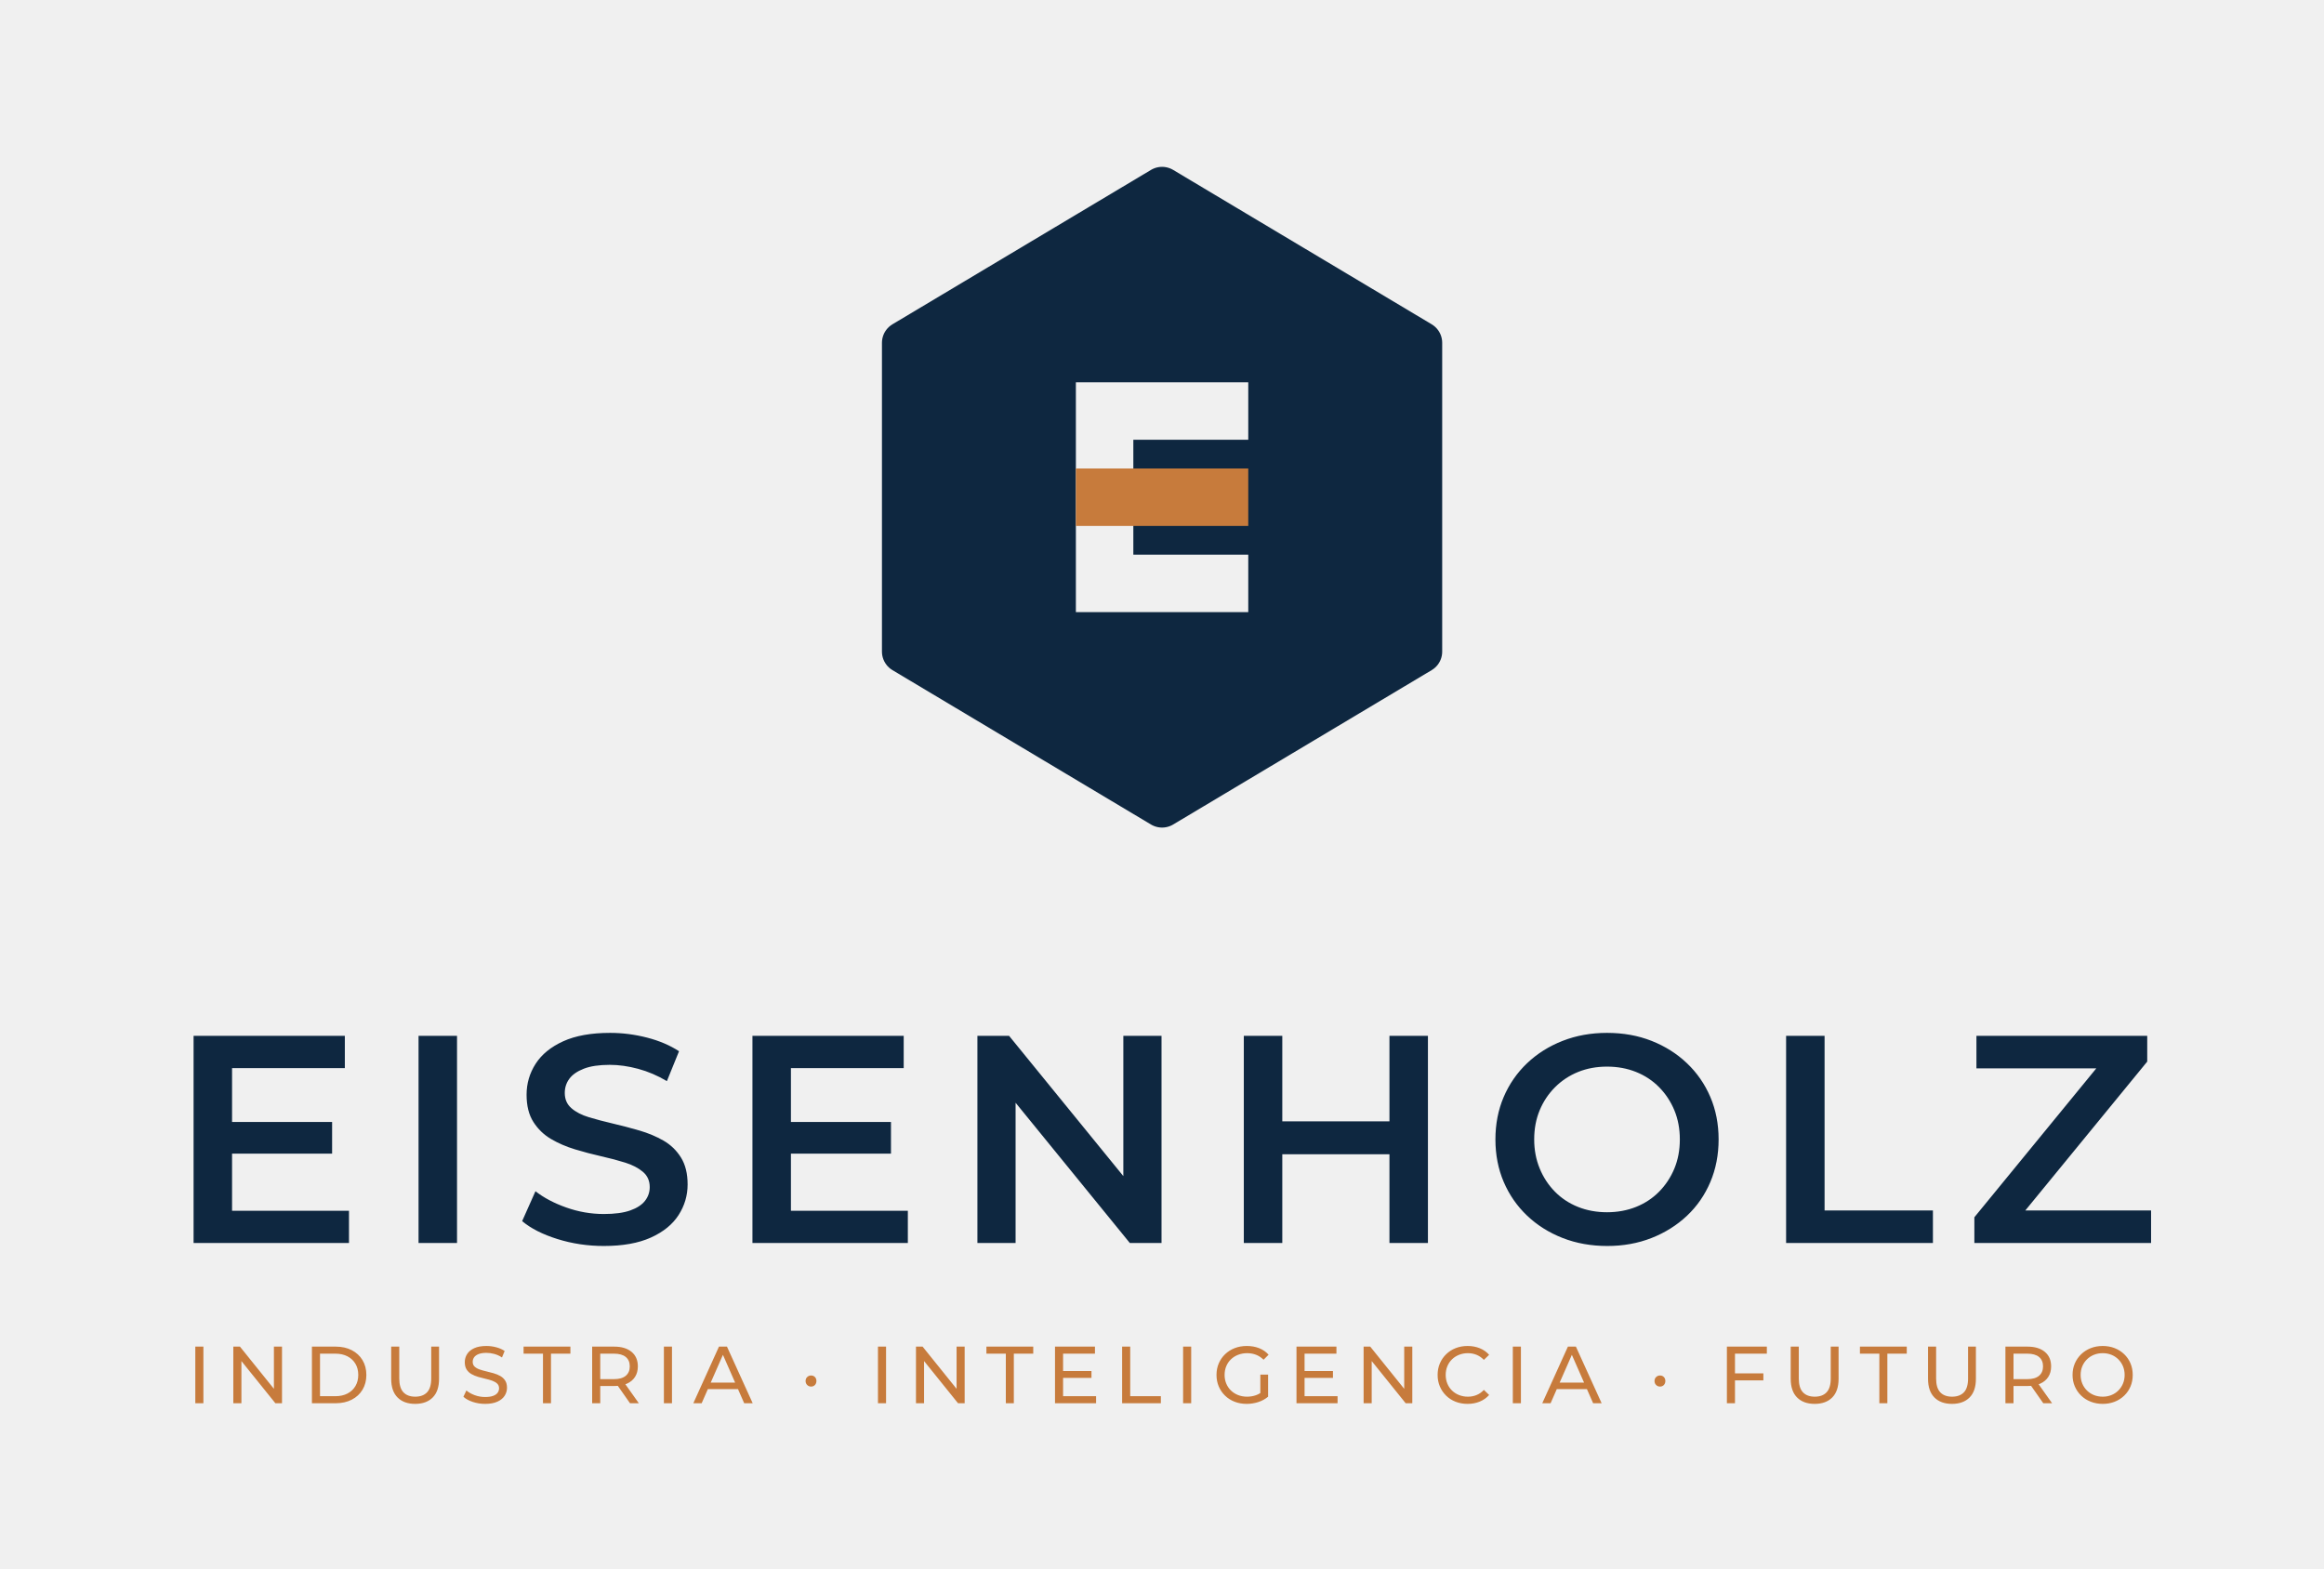
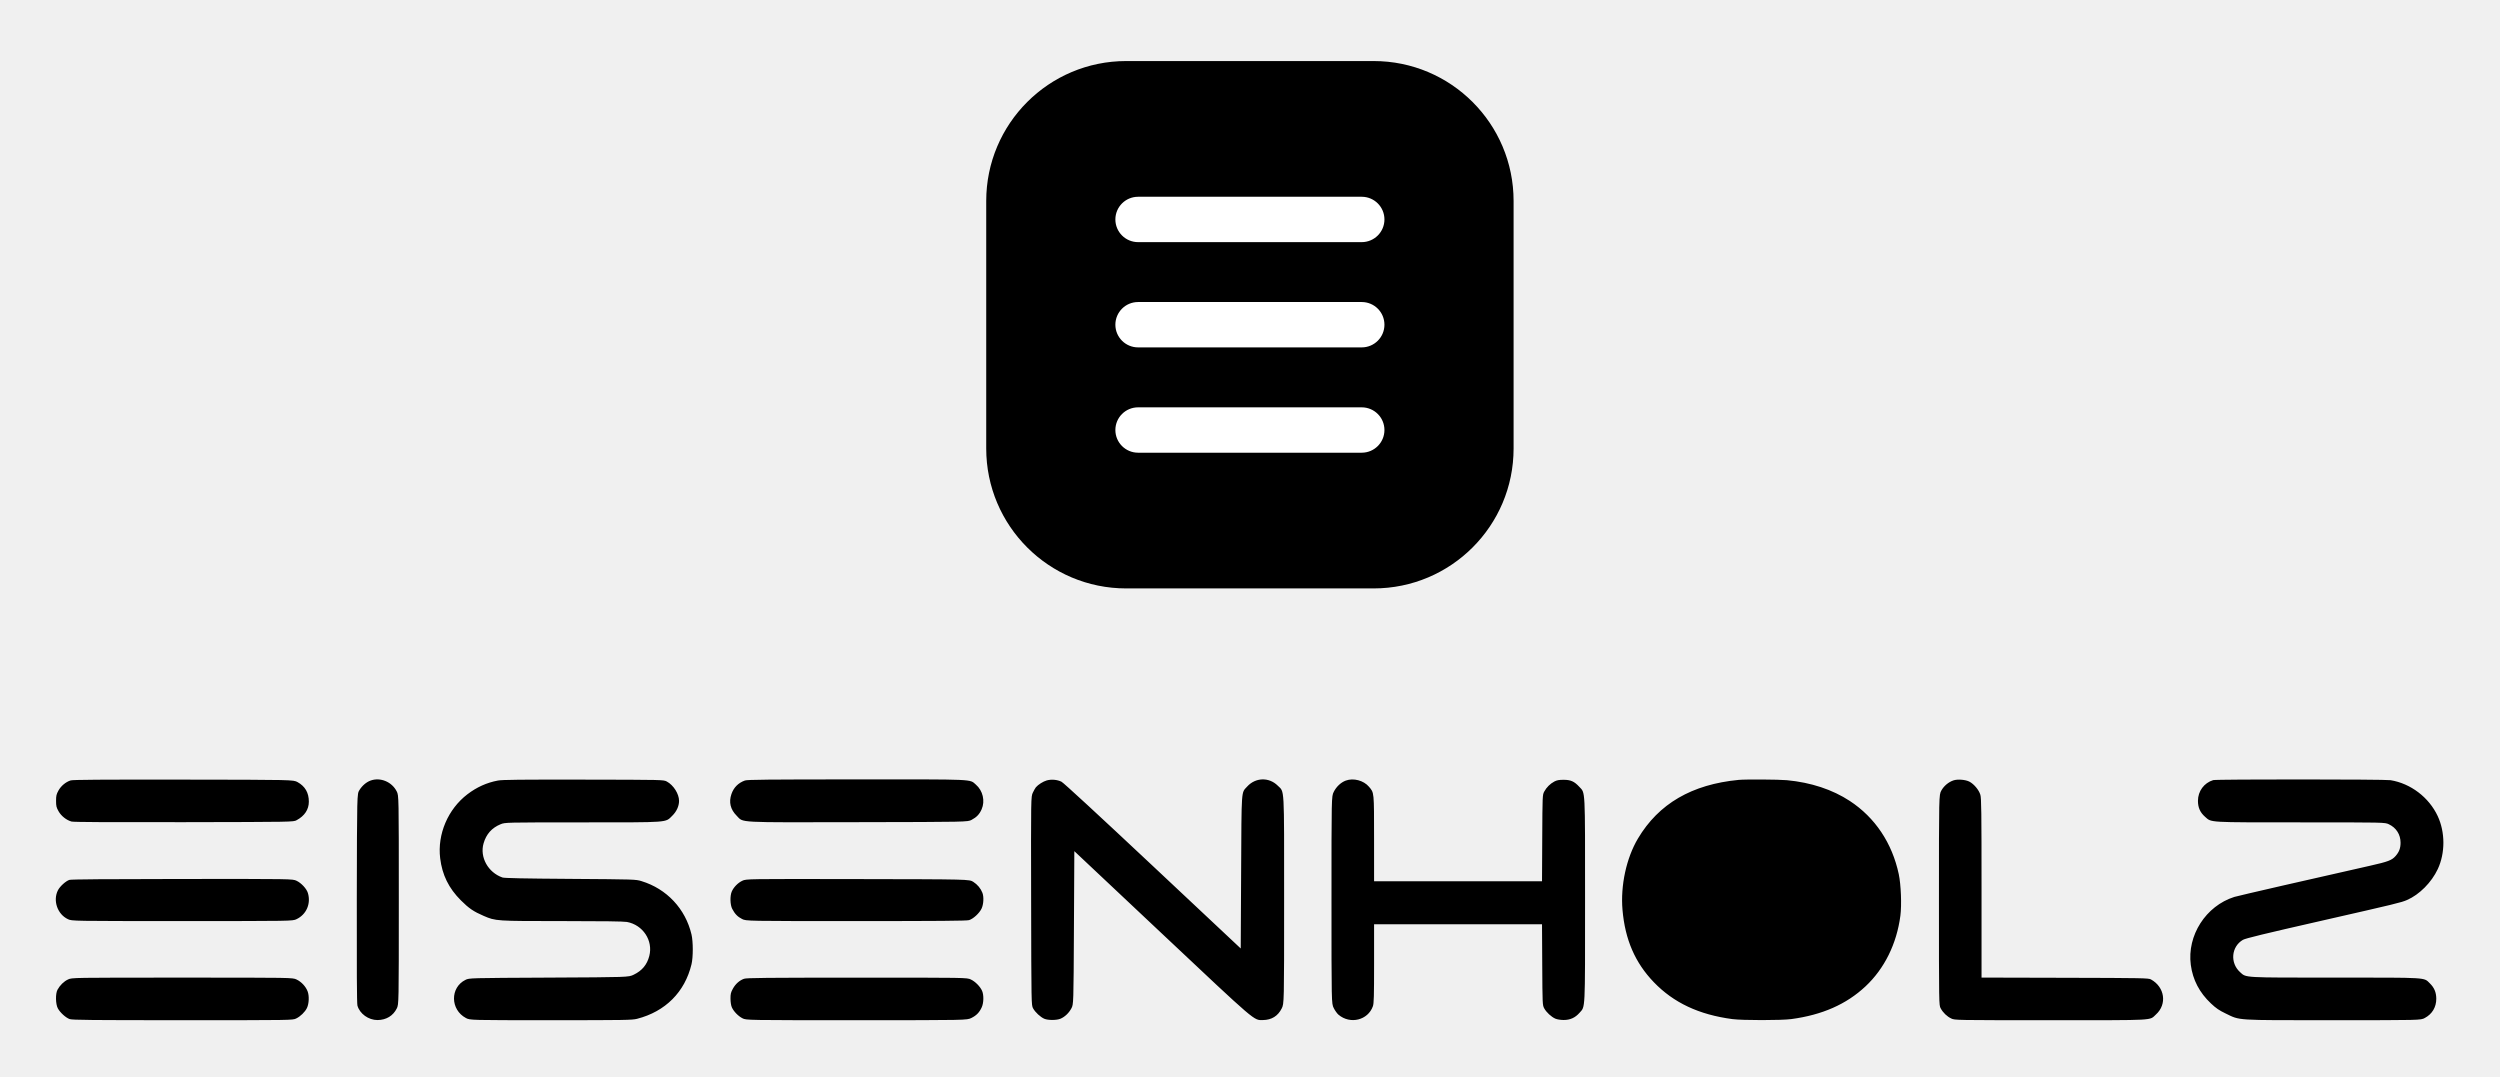
- <svg xmlns="http://www.w3.org/2000/svg" viewBox="-20 -20 336.5 227.2">
-   <g transform="translate(96.26,0) scale(1.04)">
-     <defs>
-       <mask id="s1">
-         <rect width="100" height="100" fill="#fff" />
-         <path d="M38 34 h24 v8 h-16 v16 h16 v8 h-24 Z" fill="#000" />
-       </mask>
-     </defs>
-     <polygon points="50,7 86,28.5 86,71.5 50,93 14,71.5 14,28.5" fill="#0E2740" stroke="#0E2740" stroke-width="6" stroke-linejoin="round" mask="url(#s1)" />
-     <rect x="38" y="46" width="24" height="8" fill="#C77B3C" />
+ <svg xmlns="http://www.w3.org/2000/svg" viewBox="-12 -12 538.9 232.0">
+   <g transform="translate(199.43,0) scale(1.16)">
+     <rect x="1" y="1" width="98" height="98" rx="26" fill="#000000" />
+     <rect x="25.00" y="26.22" width="50.00" height="8.43" rx="4.22" fill="#FFFFFF" />
+     <rect x="25.00" y="45.78" width="50.00" height="8.43" rx="4.22" fill="#FFFFFF" />
+     <rect x="25.00" y="65.35" width="50.00" height="8.43" rx="4.22" fill="#FFFFFF" />
  </g>
-   <g transform="translate(4.00, 160.00) scale(0.4286)">
-     <path d="M61.9 0L9.4 0L9.4 -70L60.5 -70L60.5 -59.1L22.4 -59.1L22.4 -10.9L61.9 -10.9L61.9 0M56.2 -30.2L21.4 -30.2L21.4 -40.9L56.2 -40.9L56.2 -30.2M98.4 0L85.4 0L85.4 -70L98.4 -70L98.4 0M148 1L148 1Q139.8 1 132.3 -1.35Q124.8 -3.7 120.4 -7.4L120.4 -7.4L124.9 -17.5Q129.1 -14.2 135.3 -12Q141.5 -9.8 148 -9.8L148 -9.8Q153.5 -9.8 156.9 -11Q160.3 -12.2 161.9 -14.25Q163.5 -16.3 163.5 -18.9L163.5 -18.9Q163.5 -22.1 161.2 -24.05Q158.9 -26 155.25 -27.15Q151.6 -28.3 147.15 -29.3Q142.7 -30.3 138.25 -31.65Q133.8 -33 130.15 -35.15Q126.5 -37.3 124.2 -40.9Q121.9 -44.5 121.9 -50.1L121.9 -50.1Q121.9 -55.8 124.95 -60.55Q128 -65.3 134.25 -68.15Q140.5 -71 150.1 -71L150.1 -71Q156.4 -71 162.6 -69.4Q168.8 -67.8 173.4 -64.8L173.4 -64.8L169.3 -54.7Q164.6 -57.5 159.6 -58.85Q154.6 -60.2 150 -60.2L150 -60.2Q144.6 -60.2 141.25 -58.9Q137.9 -57.6 136.35 -55.5Q134.8 -53.4 134.8 -50.7L134.8 -50.7Q134.8 -47.5 137.05 -45.55Q139.3 -43.6 142.95 -42.5Q146.6 -41.4 151.1 -40.35Q155.6 -39.3 160.05 -38Q164.5 -36.7 168.15 -34.6Q171.8 -32.5 174.05 -28.9Q176.3 -25.3 176.3 -19.8L176.3 -19.8Q176.3 -14.2 173.25 -9.45Q170.2 -4.7 163.9 -1.85Q157.6 1 148 1M250.7 0L198.2 0L198.2 -70L249.3 -70L249.3 -59.1L211.2 -59.1L211.2 -10.9L250.7 -10.9L250.7 0M245 -30.2L210.2 -30.2L210.2 -40.9L245 -40.9L245 -30.2M287.1 0L274.2 0L274.2 -70L284.9 -70L328.8 -16.1L323.5 -16.1L323.5 -70L336.4 -70L336.4 0L325.7 0L281.8 -53.9L287.1 -53.9L287.1 0M426.4 0L413.4 0L413.4 -70L426.4 -70L426.4 0M377.2 0L364.2 0L364.2 -70L377.2 -70L377.2 0M414.4 -30L376.1 -30L376.1 -41.1L414.4 -41.1L414.4 -30M487 1L487 1Q478.8 1 471.9 -1.7Q465 -4.4 459.9 -9.25Q454.8 -14.1 452 -20.65Q449.2 -27.2 449.2 -35L449.2 -35Q449.2 -42.8 452 -49.35Q454.8 -55.9 459.9 -60.75Q465 -65.6 471.9 -68.3Q478.8 -71 486.9 -71L486.9 -71Q495.1 -71 501.95 -68.3Q508.8 -65.6 513.9 -60.75Q519 -55.9 521.8 -49.35Q524.6 -42.8 524.6 -35L524.6 -35Q524.6 -27.2 521.8 -20.6Q519 -14 513.9 -9.2Q508.8 -4.4 501.95 -1.7Q495.1 1 487 1M486.9 -10.4L486.9 -10.4Q492.2 -10.4 496.7 -12.2Q501.2 -14 504.5 -17.35Q507.8 -20.7 509.65 -25.15Q511.5 -29.6 511.5 -35L511.5 -35Q511.5 -40.4 509.65 -44.85Q507.8 -49.3 504.5 -52.65Q501.2 -56 496.7 -57.8Q492.2 -59.6 486.9 -59.6L486.9 -59.6Q481.6 -59.6 477.15 -57.8Q472.7 -56 469.35 -52.65Q466 -49.3 464.15 -44.85Q462.3 -40.4 462.3 -35L462.3 -35Q462.3 -29.7 464.15 -25.2Q466 -20.7 469.3 -17.35Q472.6 -14 477.1 -12.2Q481.6 -10.4 486.9 -10.4M597 0L547.4 0L547.4 -70L560.4 -70L560.4 -11L597 -11L597 0M670.7 0L611 0L611 -8.7L656.2 -63.9L657.7 -59L611.7 -59L611.7 -70L669.4 -70L669.4 -61.3L624.2 -6.1L622.6 -11L670.7 -11L670.7 0" fill="#0E2740" />
-   </g>
-   <g transform="translate(7.05, 183.20) scale(0.1171)">
-     <path d="M20.5 0L10.5 0L10.5 -70L20.5 -70L20.5 0M67.5 0L57.5 0L57.5 -70L65.7 -70L112 -12.5L107.7 -12.5L107.7 -70L117.7 -70L117.7 0L109.5 0L63.2 -57.5L67.5 -57.5L67.5 0M184.2 0L154.7 0L154.7 -70L184.2 -70Q195.4 -70 203.95 -65.6Q212.5 -61.2 217.25 -53.3Q222 -45.4 222 -35L222 -35Q222 -24.6 217.25 -16.7Q212.5 -8.8 203.95 -4.4Q195.4 0 184.2 0L184.2 0M164.7 -61.3L164.7 -8.7L183.6 -8.7Q192.3 -8.7 198.65 -12Q205 -15.3 208.5 -21.25Q212 -27.2 212 -35L212 -35Q212 -42.9 208.5 -48.8Q205 -54.7 198.65 -58Q192.3 -61.3 183.6 -61.3L183.6 -61.3L164.7 -61.3M282.3 0.8L282.3 0.8Q268.5 0.8 260.6 -7.1Q252.7 -15 252.7 -30.2L252.7 -30.2L252.7 -70L262.7 -70L262.7 -30.6Q262.7 -18.9 267.85 -13.5Q273 -8.1 282.4 -8.1L282.4 -8.1Q291.9 -8.1 297.05 -13.5Q302.2 -18.9 302.2 -30.6L302.2 -30.6L302.2 -70L311.9 -70L311.9 -30.2Q311.9 -15 304.05 -7.1Q296.2 0.8 282.3 0.8M368.8 0.8L368.8 0.8Q360.8 0.8 353.5 -1.65Q346.2 -4.1 342 -8L342 -8L345.7 -15.8Q349.7 -12.3 355.9 -10Q362.1 -7.7 368.8 -7.7L368.8 -7.7Q374.9 -7.7 378.7 -9.1Q382.5 -10.5 384.3 -12.95Q386.1 -15.4 386.1 -18.5L386.1 -18.5Q386.1 -22.1 383.75 -24.3Q381.4 -26.5 377.65 -27.85Q373.9 -29.2 369.4 -30.2Q364.9 -31.2 360.35 -32.55Q355.8 -33.9 352.05 -36Q348.3 -38.1 346 -41.65Q343.7 -45.2 343.7 -50.8L343.7 -50.8Q343.7 -56.2 346.55 -60.75Q349.4 -65.3 355.35 -68.05Q361.3 -70.8 370.5 -70.8L370.5 -70.8Q376.6 -70.8 382.6 -69.2Q388.6 -67.6 393 -64.6L393 -64.6L389.7 -56.6Q385.2 -59.6 380.2 -60.95Q375.2 -62.3 370.5 -62.3L370.5 -62.3Q364.6 -62.3 360.8 -60.8Q357 -59.3 355.25 -56.8Q353.5 -54.3 353.5 -51.2L353.5 -51.2Q353.5 -47.5 355.85 -45.3Q358.2 -43.1 361.95 -41.8Q365.7 -40.5 370.2 -39.45Q374.7 -38.4 379.25 -37.1Q383.8 -35.8 387.55 -33.7Q391.3 -31.6 393.6 -28.1Q395.9 -24.6 395.9 -19.1L395.9 -19.1Q395.9 -13.8 393 -9.25Q390.1 -4.7 384.05 -1.95Q378 0.8 368.8 0.8M450.3 0L440.4 0L440.4 -61.3L416.4 -61.3L416.4 -70L474.3 -70L474.3 -61.3L450.3 -61.3L450.3 0M511.2 0L501.2 0L501.2 -70L528.5 -70Q542.1 -70 549.9 -63.55Q557.7 -57.1 557.7 -45.6L557.7 -45.6Q557.7 -38 554.2 -32.55Q550.7 -27.1 544.2 -24.2Q537.7 -21.3 528.5 -21.3L528.5 -21.3L506.7 -21.3L511.2 -25.9L511.2 0M558.9 0L548 0L530.2 -25.4L540.9 -25.4L558.9 0M511.2 -66.3L511.2 -24.9L506.7 -29.8L528.2 -29.8Q537.8 -29.8 542.75 -33.95Q547.7 -38.1 547.7 -45.6L547.7 -45.6Q547.7 -53.1 542.75 -57.2Q537.8 -61.3 528.2 -61.3L528.2 -61.3L506.7 -61.3L511.2 -66.3M599.9 0L589.9 0L589.9 -70L599.9 -70L599.9 0M636.6 0L626.3 0L658 -70L667.9 -70L699.7 0L689.2 0L660.9 -64.4L664.9 -64.4L636.6 0M684.8 -17.5L639.8 -17.5L642.5 -25.5L681.9 -25.5L684.8 -17.5M771.9 -20.6L771.9 -20.6Q769.1 -20.6 767.1 -22.55Q765.1 -24.5 765.1 -27.5L765.1 -27.5Q765.1 -30.5 767.1 -32.4Q769.1 -34.3 771.9 -34.3L771.9 -34.3Q774.8 -34.3 776.65 -32.4Q778.5 -30.5 778.5 -27.5L778.5 -27.5Q778.5 -24.5 776.65 -22.55Q774.8 -20.6 771.9 -20.6M864.6 0L854.6 0L854.6 -70L864.6 -70L864.6 0M911.6 0L901.6 0L901.6 -70L909.8 -70L956.1 -12.5L951.8 -12.5L951.8 -70L961.8 -70L961.8 0L953.6 0L907.3 -57.5L911.6 -57.5L911.6 0M1022.6 0L1012.7 0L1012.7 -61.3L988.7 -61.3L988.7 -70L1046.6 -70L1046.6 -61.3L1022.6 -61.3L1022.6 0M1124.3 0L1073.5 0L1073.5 -70L1122.9 -70L1122.9 -61.3L1083.5 -61.3L1083.5 -8.7L1124.3 -8.7L1124.3 0M1118.6 -31.3L1082.6 -31.3L1082.6 -39.8L1118.6 -39.8L1118.6 -31.3M1204.4 0L1156.5 0L1156.5 -70L1166.5 -70L1166.5 -8.7L1204.4 -8.7L1204.4 0M1241.9 0L1231.9 0L1231.9 -70L1241.9 -70L1241.9 0M1310.5 0.8L1310.5 0.8Q1302.4 0.8 1295.6 -1.85Q1288.8 -4.5 1283.8 -9.35Q1278.8 -14.2 1276 -20.7Q1273.2 -27.2 1273.2 -35L1273.2 -35Q1273.2 -42.8 1276 -49.3Q1278.8 -55.8 1283.85 -60.65Q1288.9 -65.5 1295.7 -68.15Q1302.5 -70.8 1310.7 -70.8L1310.7 -70.8Q1319 -70.8 1325.9 -68.1Q1332.8 -65.4 1337.6 -60L1337.6 -60L1331.4 -53.8Q1327.1 -58 1322.05 -59.95Q1317 -61.9 1311.1 -61.9L1311.1 -61.9Q1305.1 -61.9 1299.95 -59.9Q1294.8 -57.9 1291.05 -54.3Q1287.3 -50.7 1285.25 -45.75Q1283.2 -40.8 1283.2 -35L1283.2 -35Q1283.2 -29.3 1285.25 -24.35Q1287.3 -19.4 1291.05 -15.75Q1294.8 -12.1 1299.9 -10.1Q1305 -8.1 1311 -8.1L1311 -8.1Q1316.6 -8.1 1321.75 -9.85Q1326.9 -11.6 1331.3 -15.7L1331.3 -15.7L1337 -8.1Q1331.8 -3.7 1324.85 -1.45Q1317.9 0.8 1310.5 0.8M1337 -35.4L1337 -8.1L1327.4 -9.4L1327.4 -35.4L1337 -35.4M1422.9 0L1372.1 0L1372.1 -70L1421.5 -70L1421.5 -61.3L1382.1 -61.3L1382.1 -8.7L1422.9 -8.7L1422.9 0M1417.2 -31.3L1381.2 -31.3L1381.2 -39.8L1417.2 -39.8L1417.2 -31.3M1465.1 0L1455.1 0L1455.1 -70L1463.3 -70L1509.6 -12.5L1505.3 -12.5L1505.3 -70L1515.3 -70L1515.3 0L1507.1 0L1460.8 -57.5L1465.1 -57.5L1465.1 0M1583.6 0.8L1583.6 0.8Q1575.6 0.8 1568.85 -1.85Q1562.1 -4.5 1557.15 -9.35Q1552.2 -14.2 1549.4 -20.7Q1546.6 -27.2 1546.6 -35L1546.6 -35Q1546.6 -42.8 1549.4 -49.3Q1552.2 -55.8 1557.2 -60.65Q1562.2 -65.5 1568.95 -68.15Q1575.7 -70.8 1583.7 -70.8L1583.7 -70.8Q1591.8 -70.8 1598.65 -68.05Q1605.5 -65.3 1610.3 -59.9L1610.3 -59.9L1603.8 -53.6Q1599.8 -57.8 1594.8 -59.85Q1589.8 -61.9 1584.1 -61.9L1584.1 -61.9Q1578.2 -61.9 1573.15 -59.9Q1568.1 -57.9 1564.4 -54.3Q1560.7 -50.7 1558.65 -45.75Q1556.6 -40.8 1556.6 -35L1556.6 -35Q1556.6 -29.2 1558.65 -24.25Q1560.7 -19.3 1564.4 -15.7Q1568.1 -12.1 1573.15 -10.1Q1578.2 -8.1 1584.1 -8.1L1584.1 -8.1Q1589.8 -8.1 1594.8 -10.15Q1599.8 -12.2 1603.8 -16.5L1603.8 -16.5L1610.3 -10.2Q1605.5 -4.8 1598.65 -2Q1591.8 0.8 1583.6 0.8M1649.6 0L1639.6 0L1639.6 -70L1649.6 -70L1649.6 0M1686.3 0L1676 0L1707.7 -70L1717.6 -70L1749.4 0L1738.9 0L1710.6 -64.4L1714.6 -64.4L1686.3 0M1734.5 -17.5L1689.5 -17.5L1692.2 -25.5L1731.6 -25.5L1734.5 -17.5M1821.6 -20.6L1821.6 -20.6Q1818.8 -20.6 1816.8 -22.55Q1814.8 -24.5 1814.8 -27.5L1814.8 -27.5Q1814.8 -30.5 1816.8 -32.4Q1818.8 -34.3 1821.6 -34.3L1821.6 -34.3Q1824.5 -34.3 1826.35 -32.4Q1828.2 -30.5 1828.2 -27.5L1828.2 -27.5Q1828.2 -24.5 1826.35 -22.55Q1824.5 -20.6 1821.6 -20.6M1914.3 0L1904.3 0L1904.3 -70L1953.7 -70L1953.7 -61.3L1914.3 -61.3L1914.3 0M1949.4 -28.3L1913.3 -28.3L1913.3 -36.9L1949.4 -36.9L1949.4 -28.3M2012.8 0.8L2012.8 0.8Q1999 0.8 1991.1 -7.1Q1983.2 -15 1983.2 -30.2L1983.2 -30.2L1983.2 -70L1993.2 -70L1993.2 -30.6Q1993.2 -18.9 1998.35 -13.5Q2003.5 -8.1 2012.9 -8.1L2012.9 -8.1Q2022.4 -8.1 2027.55 -13.5Q2032.7 -18.9 2032.7 -30.6L2032.7 -30.6L2032.7 -70L2042.4 -70L2042.4 -30.2Q2042.4 -15 2034.55 -7.1Q2026.7 0.8 2012.8 0.8M2102.7 0L2092.8 0L2092.8 -61.3L2068.8 -61.3L2068.8 -70L2126.7 -70L2126.7 -61.3L2102.7 -61.3L2102.7 0M2182.6 0.8L2182.6 0.8Q2168.8 0.8 2160.9 -7.1Q2153 -15 2153 -30.2L2153 -30.2L2153 -70L2163 -70L2163 -30.6Q2163 -18.9 2168.15 -13.5Q2173.3 -8.1 2182.7 -8.1L2182.7 -8.1Q2192.2 -8.1 2197.35 -13.5Q2202.5 -18.9 2202.5 -30.6L2202.5 -30.6L2202.5 -70L2212.2 -70L2212.2 -30.2Q2212.2 -15 2204.35 -7.1Q2196.5 0.8 2182.6 0.8M2258.7 0L2248.7 0L2248.7 -70L2276 -70Q2289.6 -70 2297.4 -63.55Q2305.2 -57.1 2305.2 -45.6L2305.2 -45.6Q2305.2 -38 2301.7 -32.55Q2298.2 -27.1 2291.7 -24.2Q2285.2 -21.3 2276 -21.3L2276 -21.3L2254.2 -21.3L2258.7 -25.9L2258.7 0M2306.4 0L2295.5 0L2277.7 -25.4L2288.4 -25.4L2306.4 0M2258.7 -66.3L2258.7 -24.9L2254.2 -29.8L2275.7 -29.8Q2285.3 -29.8 2290.25 -33.95Q2295.2 -38.1 2295.2 -45.6L2295.2 -45.6Q2295.2 -53.1 2290.25 -57.2Q2285.3 -61.3 2275.7 -61.3L2275.7 -61.3L2254.2 -61.3L2258.7 -66.3M2369 0.8L2369 0.8Q2361 0.8 2354.15 -1.9Q2347.3 -4.6 2342.3 -9.45Q2337.3 -14.3 2334.5 -20.8Q2331.7 -27.3 2331.7 -35L2331.7 -35Q2331.7 -42.7 2334.5 -49.2Q2337.3 -55.7 2342.3 -60.55Q2347.3 -65.4 2354.1 -68.1Q2360.9 -70.8 2369 -70.8L2369 -70.8Q2377 -70.8 2383.75 -68.15Q2390.5 -65.5 2395.55 -60.65Q2400.6 -55.8 2403.35 -49.3Q2406.1 -42.8 2406.1 -35L2406.1 -35Q2406.1 -27.2 2403.35 -20.7Q2400.6 -14.2 2395.55 -9.35Q2390.5 -4.5 2383.75 -1.85Q2377 0.8 2369 0.8M2369 -8.1L2369 -8.1Q2374.8 -8.1 2379.75 -10.1Q2384.7 -12.1 2388.35 -15.75Q2392 -19.4 2394.05 -24.3Q2396.1 -29.2 2396.1 -35L2396.1 -35Q2396.1 -40.8 2394.05 -45.7Q2392 -50.6 2388.35 -54.25Q2384.7 -57.9 2379.75 -59.9Q2374.8 -61.9 2369 -61.9L2369 -61.9Q2363.1 -61.9 2358.15 -59.9Q2353.2 -57.9 2349.5 -54.25Q2345.8 -50.6 2343.75 -45.7Q2341.7 -40.8 2341.7 -35L2341.7 -35Q2341.7 -29.2 2343.75 -24.3Q2345.8 -19.4 2349.5 -15.75Q2353.2 -12.1 2358.15 -10.1Q2363.1 -8.1 2369 -8.1" fill="#C77B3C" />
-   </g>
+   <svg x="0.00" y="156.00" width="514.85" height="52.00" viewBox="0 0 3000 303" overflow="visible">
+     <path d="M 18.792 1.320 C 12.641 3.278, 6.732 8.201, 3.500 14.061 C 0.917 18.744, 0.500 20.542, 0.500 27 C 0.500 33.523, 0.902 35.216, 3.584 40 C 6.976 46.048, 13.572 51.269, 20.014 53.004 C 22.578 53.694, 69.184 53.946, 161.171 53.767 C 298.500 53.500, 298.500 53.500, 302.616 51.298 C 312.676 45.916, 318 37.847, 318 27.982 C 318 16.832, 313.310 8.703, 303.856 3.466 C 298.500 0.500, 298.500 0.500, 160.500 0.320 C 56.777 0.184, 21.579 0.433, 18.792 1.320 M 395.627 1.468 C 390.247 3.386, 385.039 7.829, 381.500 13.519 C 378.500 18.343, 378.500 18.343, 378.239 149.274 C 378.063 237.440, 378.317 281.464, 379.016 284.060 C 381.786 294.346, 393.002 302.420, 404.373 302.313 C 415.190 302.211, 423.834 296.988, 428.422 287.780 C 431 282.607, 431 282.607, 431 151.500 C 431 20.393, 431 20.393, 428.412 15.199 C 422.401 3.136, 407.940 -2.921, 395.627 1.468 M 555.500 1.474 C 541.506 4.098, 528.944 9.751, 517.225 18.697 C 492.701 37.417, 479.286 68.877, 482.954 99.064 C 485.504 120.049, 493.695 136.696, 509.002 152 C 519.037 162.033, 524.942 166.051, 537.681 171.513 C 552.816 178.002, 552.784 178, 636.274 178 C 686.432 178, 713.606 178.365, 717.535 179.091 C 737.675 182.814, 750.593 202.428, 745.639 221.765 C 742.812 232.797, 736.576 240.296, 726 245.377 C 719.500 248.500, 719.500 248.500, 619.500 249 C 519.500 249.500, 519.500 249.500, 514.749 251.840 C 495.239 261.448, 495.596 289.364, 515.362 299.790 C 520.500 302.500, 520.500 302.500, 622 302.500 C 715.021 302.500, 724.063 302.355, 730.237 300.767 C 765.864 291.605, 790.295 267.131, 798.647 232.237 C 800.780 223.327, 800.771 203.805, 798.630 194.763 C 790.994 162.515, 767.506 137.478, 735.821 127.813 C 728.574 125.602, 727.674 125.574, 646.500 124.999 C 588.113 124.585, 563.540 124.083, 561.166 123.254 C 543.107 116.955, 532.478 97.755, 537.458 80.431 C 540.808 68.775, 547.784 60.923, 558.822 56.383 C 564.500 54.047, 564.500 54.047, 661.568 54.024 C 772.444 53.997, 765.440 54.514, 774.494 45.685 C 779.884 40.429, 783 33.585, 783 27 C 783 18.245, 776.003 7.188, 767.628 2.708 C 763.500 0.500, 763.500 0.500, 663 0.331 C 583.690 0.197, 561.024 0.438, 555.500 1.474 M 865.718 1.437 C 857.434 4.392, 851.668 10.186, 848.825 18.409 C 845.294 28.624, 847.487 37.767, 855.358 45.650 C 864.394 54.700, 852.399 54.065, 1008.554 53.764 C 1145.500 53.500, 1145.500 53.500, 1150.500 50.843 C 1156.819 47.485, 1160.317 43.802, 1163.046 37.630 C 1167.660 27.197, 1164.614 14.105, 1155.822 6.580 C 1147.627 -0.435, 1157.479 -0.005, 1006.072 0.044 C 894.069 0.080, 868.820 0.331, 865.718 1.437 M 1244.821 1.339 C 1240.384 2.587, 1234.054 6.590, 1231.191 9.959 C 1230.470 10.807, 1228.776 13.805, 1227.426 16.622 C 1224.971 21.744, 1224.971 21.744, 1225.235 152.622 C 1225.500 283.500, 1225.500 283.500, 1227.678 287.568 C 1230.328 292.520, 1236.935 298.651, 1241.860 300.731 C 1246.604 302.733, 1257.436 302.667, 1262.213 300.606 C 1267.657 298.257, 1272.765 293.369, 1275.814 287.590 C 1278.500 282.500, 1278.500 282.500, 1279 186.338 L 1279.500 90.176 1389.500 193.686 C 1509.664 306.761, 1504.599 302.428, 1516.492 302.307 C 1527.259 302.198, 1535.213 297.264, 1539.970 287.745 C 1543 281.681, 1543 281.681, 1543 152.018 C 1543 5.424, 1543.614 16.519, 1535.024 7.929 C 1524.087 -3.008, 1507.023 -2.516, 1496.585 9.038 C 1489.001 17.432, 1489.557 9.560, 1489 116.457 L 1488.500 212.415 1378 108.701 C 1309.927 44.809, 1265.912 4.209, 1263.365 2.960 C 1257.997 0.328, 1250.688 -0.310, 1244.821 1.339 M 1620.385 1.556 C 1614.321 3.797, 1608.494 9.293, 1605.311 15.776 C 1602.500 21.500, 1602.500 21.500, 1602.500 151.500 C 1602.500 281.500, 1602.500 281.500, 1605.301 287.204 C 1606.842 290.341, 1609.542 294.125, 1611.301 295.612 C 1626.014 308.049, 1648.306 302.556, 1654.512 284.965 C 1655.752 281.451, 1656 272.522, 1656 231.374 L 1656 182 1761.465 182 L 1866.930 182 1867.215 232.750 C 1867.495 282.694, 1867.535 283.565, 1869.678 287.568 C 1872.341 292.543, 1878.659 298.396, 1883.728 300.581 C 1885.887 301.512, 1890.279 302.222, 1894 302.240 C 1902.251 302.281, 1908.559 299.444, 1914.025 293.234 C 1921.417 284.836, 1921 293.310, 1921 151.500 C 1921 8.815, 1921.455 17.703, 1913.728 9.321 C 1907.495 2.558, 1902.971 0.546, 1894 0.546 C 1888.211 0.546, 1885.557 1.046, 1882.366 2.735 C 1877.118 5.512, 1872.535 10.087, 1869.711 15.366 C 1867.518 19.466, 1867.498 19.951, 1867.217 73.750 L 1866.934 128 1761.467 128 L 1656 128 1655.978 74.250 C 1655.954 14.975, 1656.160 17.062, 1649.549 9.230 C 1642.891 1.342, 1630.085 -2.027, 1620.385 1.556 M 2114 0.656 C 2055.133 6.301, 2013.467 30.553, 1987.429 74.326 C 1972.857 98.824, 1965.389 133.368, 1968.037 164.034 C 1971.256 201.316, 1983.894 230.429, 2007.467 254.863 C 2032.347 280.652, 2064.060 295.539, 2106 301.118 C 2118.645 302.800, 2167.439 302.792, 2180 301.106 C 2218.882 295.888, 2249.219 282.523, 2273.228 260.036 C 2297.047 237.726, 2312.433 206.586, 2317.060 171.324 C 2318.822 157.891, 2317.819 132.162, 2315.020 119.030 C 2306.693 79.962, 2285.300 47.969, 2253.574 27.137 C 2231.711 12.782, 2204.783 3.894, 2174.500 1.039 C 2164.537 0.099, 2122.571 -0.166, 2114 0.656 M 2383.792 1.267 C 2377.568 3.337, 2371.712 8.236, 2368.500 14.061 C 2365.500 19.500, 2365.500 19.500, 2365.500 151.500 C 2365.500 283.500, 2365.500 283.500, 2367.670 287.553 C 2370.604 293.035, 2375.573 297.814, 2381 300.376 C 2385.500 302.500, 2385.500 302.500, 2506 302.500 C 2640.568 302.500, 2629.444 303.103, 2638.046 295.347 C 2652.320 282.479, 2649.219 260.823, 2631.737 251.269 C 2628.709 249.614, 2621.751 249.483, 2523.750 249.232 L 2419 248.964 2419 136.664 C 2419 39.907, 2418.793 23.666, 2417.505 19.328 C 2415.705 13.266, 2409.403 5.756, 2403.658 2.825 C 2398.717 0.305, 2388.981 -0.459, 2383.792 1.267 M 2709.994 0.934 C 2698.482 4.436, 2690.824 14.832, 2690.824 26.956 C 2690.824 35.421, 2693.560 41.562, 2699.766 47.025 C 2708.086 54.349, 2702.068 53.999, 2819.932 54.010 C 2925.500 54.020, 2925.500 54.020, 2930.507 56.351 C 2939.838 60.696, 2945.311 69.255, 2945.311 79.500 C 2945.311 86.432, 2943.552 91.163, 2939.081 96.255 C 2934.395 101.592, 2929.624 103.412, 2907 108.491 C 2836.594 124.298, 2740.737 146.321, 2736.500 147.664 C 2700.678 159.016, 2676.929 196.130, 2681.847 233.070 C 2684.349 251.862, 2692.736 267.900, 2707.154 281.463 C 2713.577 287.505, 2717.374 290.106, 2725.383 293.951 C 2744.356 303.058, 2735.530 302.500, 2860.500 302.500 C 2970.500 302.500, 2970.500 302.500, 2975.620 299.799 C 2985.021 294.839, 2990.248 286.091, 2990.187 275.418 C 2990.141 267.556, 2987.609 261.559, 2982.061 256.175 C 2974.239 248.584, 2981.114 249, 2863.503 249 C 2746.298 249, 2751.673 249.306, 2743.783 242.194 C 2730.894 230.574, 2732.654 210.146, 2747.284 201.574 C 2750.489 199.696, 2774.156 193.946, 2846 177.590 C 2940.429 156.092, 2946.042 154.730, 2953.449 151.519 C 2968.941 144.802, 2984.225 129.429, 2992.064 112.678 C 3001.493 92.526, 3001.453 66.389, 2991.963 46.107 C 2980.964 22.602, 2957.989 5.126, 2932.690 1.020 C 2925.397 -0.164, 2713.871 -0.245, 2709.994 0.934 M 2110.500 55.128 C 2064.967 60.816, 2032.897 87.523, 2023.771 127.351 C 2021.300 138.135, 2020.821 161.696, 2022.873 171.500 C 2032.364 216.851, 2064.852 243.128, 2117.556 248.083 C 2133.845 249.615, 2168.083 248.757, 2181 246.493 C 2212.955 240.894, 2237.583 225.280, 2251.899 201.546 C 2256.062 194.644, 2261.521 178.935, 2263.035 169.500 C 2264.606 159.710, 2264.394 139.953, 2262.621 130.837 C 2254.520 89.206, 2224.149 62.598, 2176.683 55.550 C 2165.112 53.832, 2123.021 53.563, 2110.500 55.128 M 17.215 126.257 C 12.740 127.691, 5.358 134.378, 2.873 139.249 C -3.739 152.209, 2.227 169.472, 15.444 175.626 C 20.500 177.980, 20.500 177.980, 159 177.980 C 297.500 177.980, 297.500 177.980, 302.500 175.613 C 314.889 169.746, 320.823 156.155, 316.824 142.807 C 315.189 137.349, 308.537 130.159, 302.538 127.366 C 297.500 125.020, 297.500 125.020, 159 125.112 C 65.048 125.174, 19.443 125.543, 17.215 126.257 M 862.493 127.344 C 856.970 129.924, 851.586 135.426, 849.201 140.927 C 846.837 146.379, 847.126 157.549, 849.763 162.616 C 853.093 169.018, 856.597 172.621, 862.220 175.422 C 867.393 178, 867.393 178, 1005.330 178 C 1109.001 178, 1144.254 177.705, 1147.236 176.811 C 1152.557 175.217, 1160.255 168.116, 1163.009 162.261 C 1165.516 156.929, 1166.005 147.593, 1164.044 142.500 C 1161.945 137.052, 1157.842 132.107, 1152.658 128.781 C 1147.546 125.500, 1147.546 125.500, 1007.523 125.252 C 867.500 125.005, 867.500 125.005, 862.493 127.344 M 15.493 251.351 C 10.320 253.760, 5.336 258.631, 2.283 264.263 C -0.374 269.164, -0.150 282.212, 2.683 287.545 C 5.501 292.851, 12.674 299.384, 17.584 301.118 C 20.844 302.269, 44.611 302.500, 159.500 302.500 C 297.500 302.500, 297.500 302.500, 302 300.386 C 307.356 297.869, 313.190 292.202, 315.628 287.150 C 318.227 281.764, 318.628 271.932, 316.478 266.303 C 314.112 260.108, 308.579 254.190, 302.500 251.353 C 297.500 249.020, 297.500 249.020, 159 249.020 C 20.500 249.020, 20.500 249.020, 15.493 251.351 M 864.627 250.468 C 858.858 252.525, 853.860 256.998, 850.539 263.078 C 848.038 267.657, 847.583 269.588, 847.614 275.500 C 847.636 279.589, 848.307 284.013, 849.229 286.140 C 851.517 291.420, 857.354 297.457, 862.779 300.154 C 867.500 302.500, 867.500 302.500, 1006 302.500 C 1144.500 302.500, 1144.500 302.500, 1150.204 299.699 C 1156.592 296.562, 1160.373 292.623, 1163.283 286.073 C 1165.680 280.679, 1165.888 271.038, 1163.719 265.860 C 1161.438 260.415, 1155.132 253.981, 1149.500 251.353 C 1144.500 249.020, 1144.500 249.020, 1006.500 249.054 C 891.750 249.082, 867.848 249.320, 864.627 250.468" fill="#000000" />
+   </svg>
</svg>
